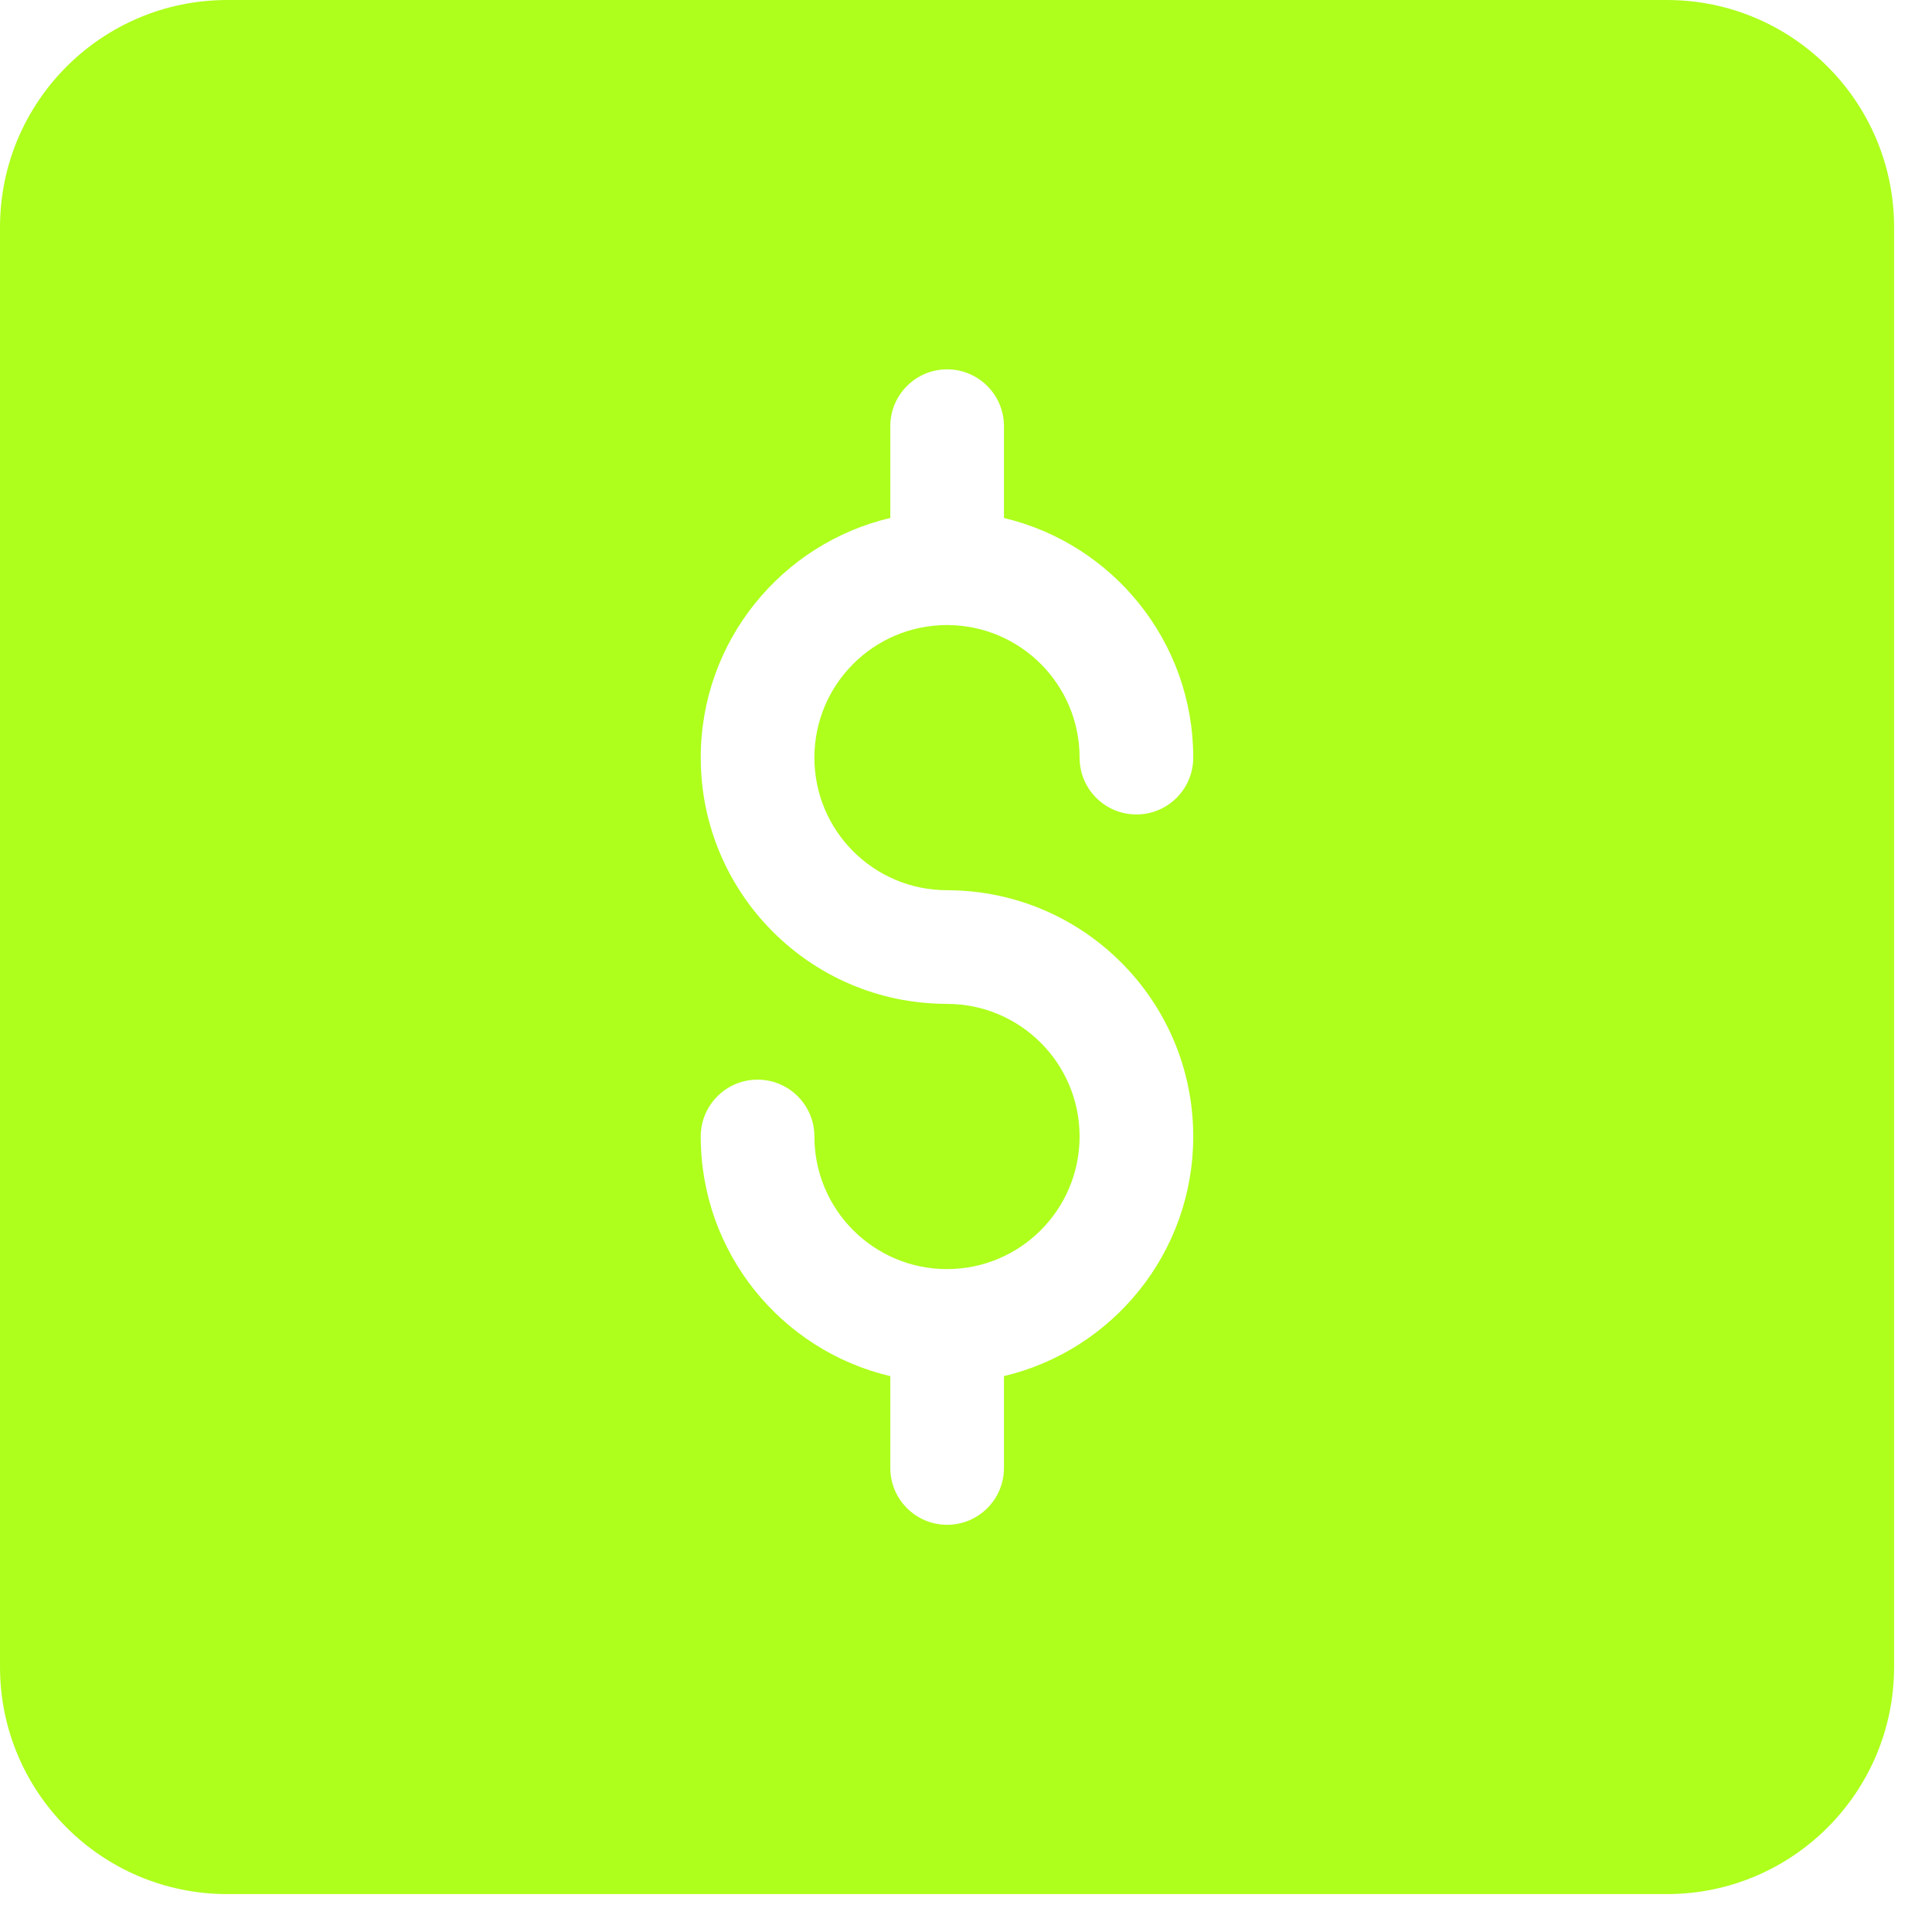
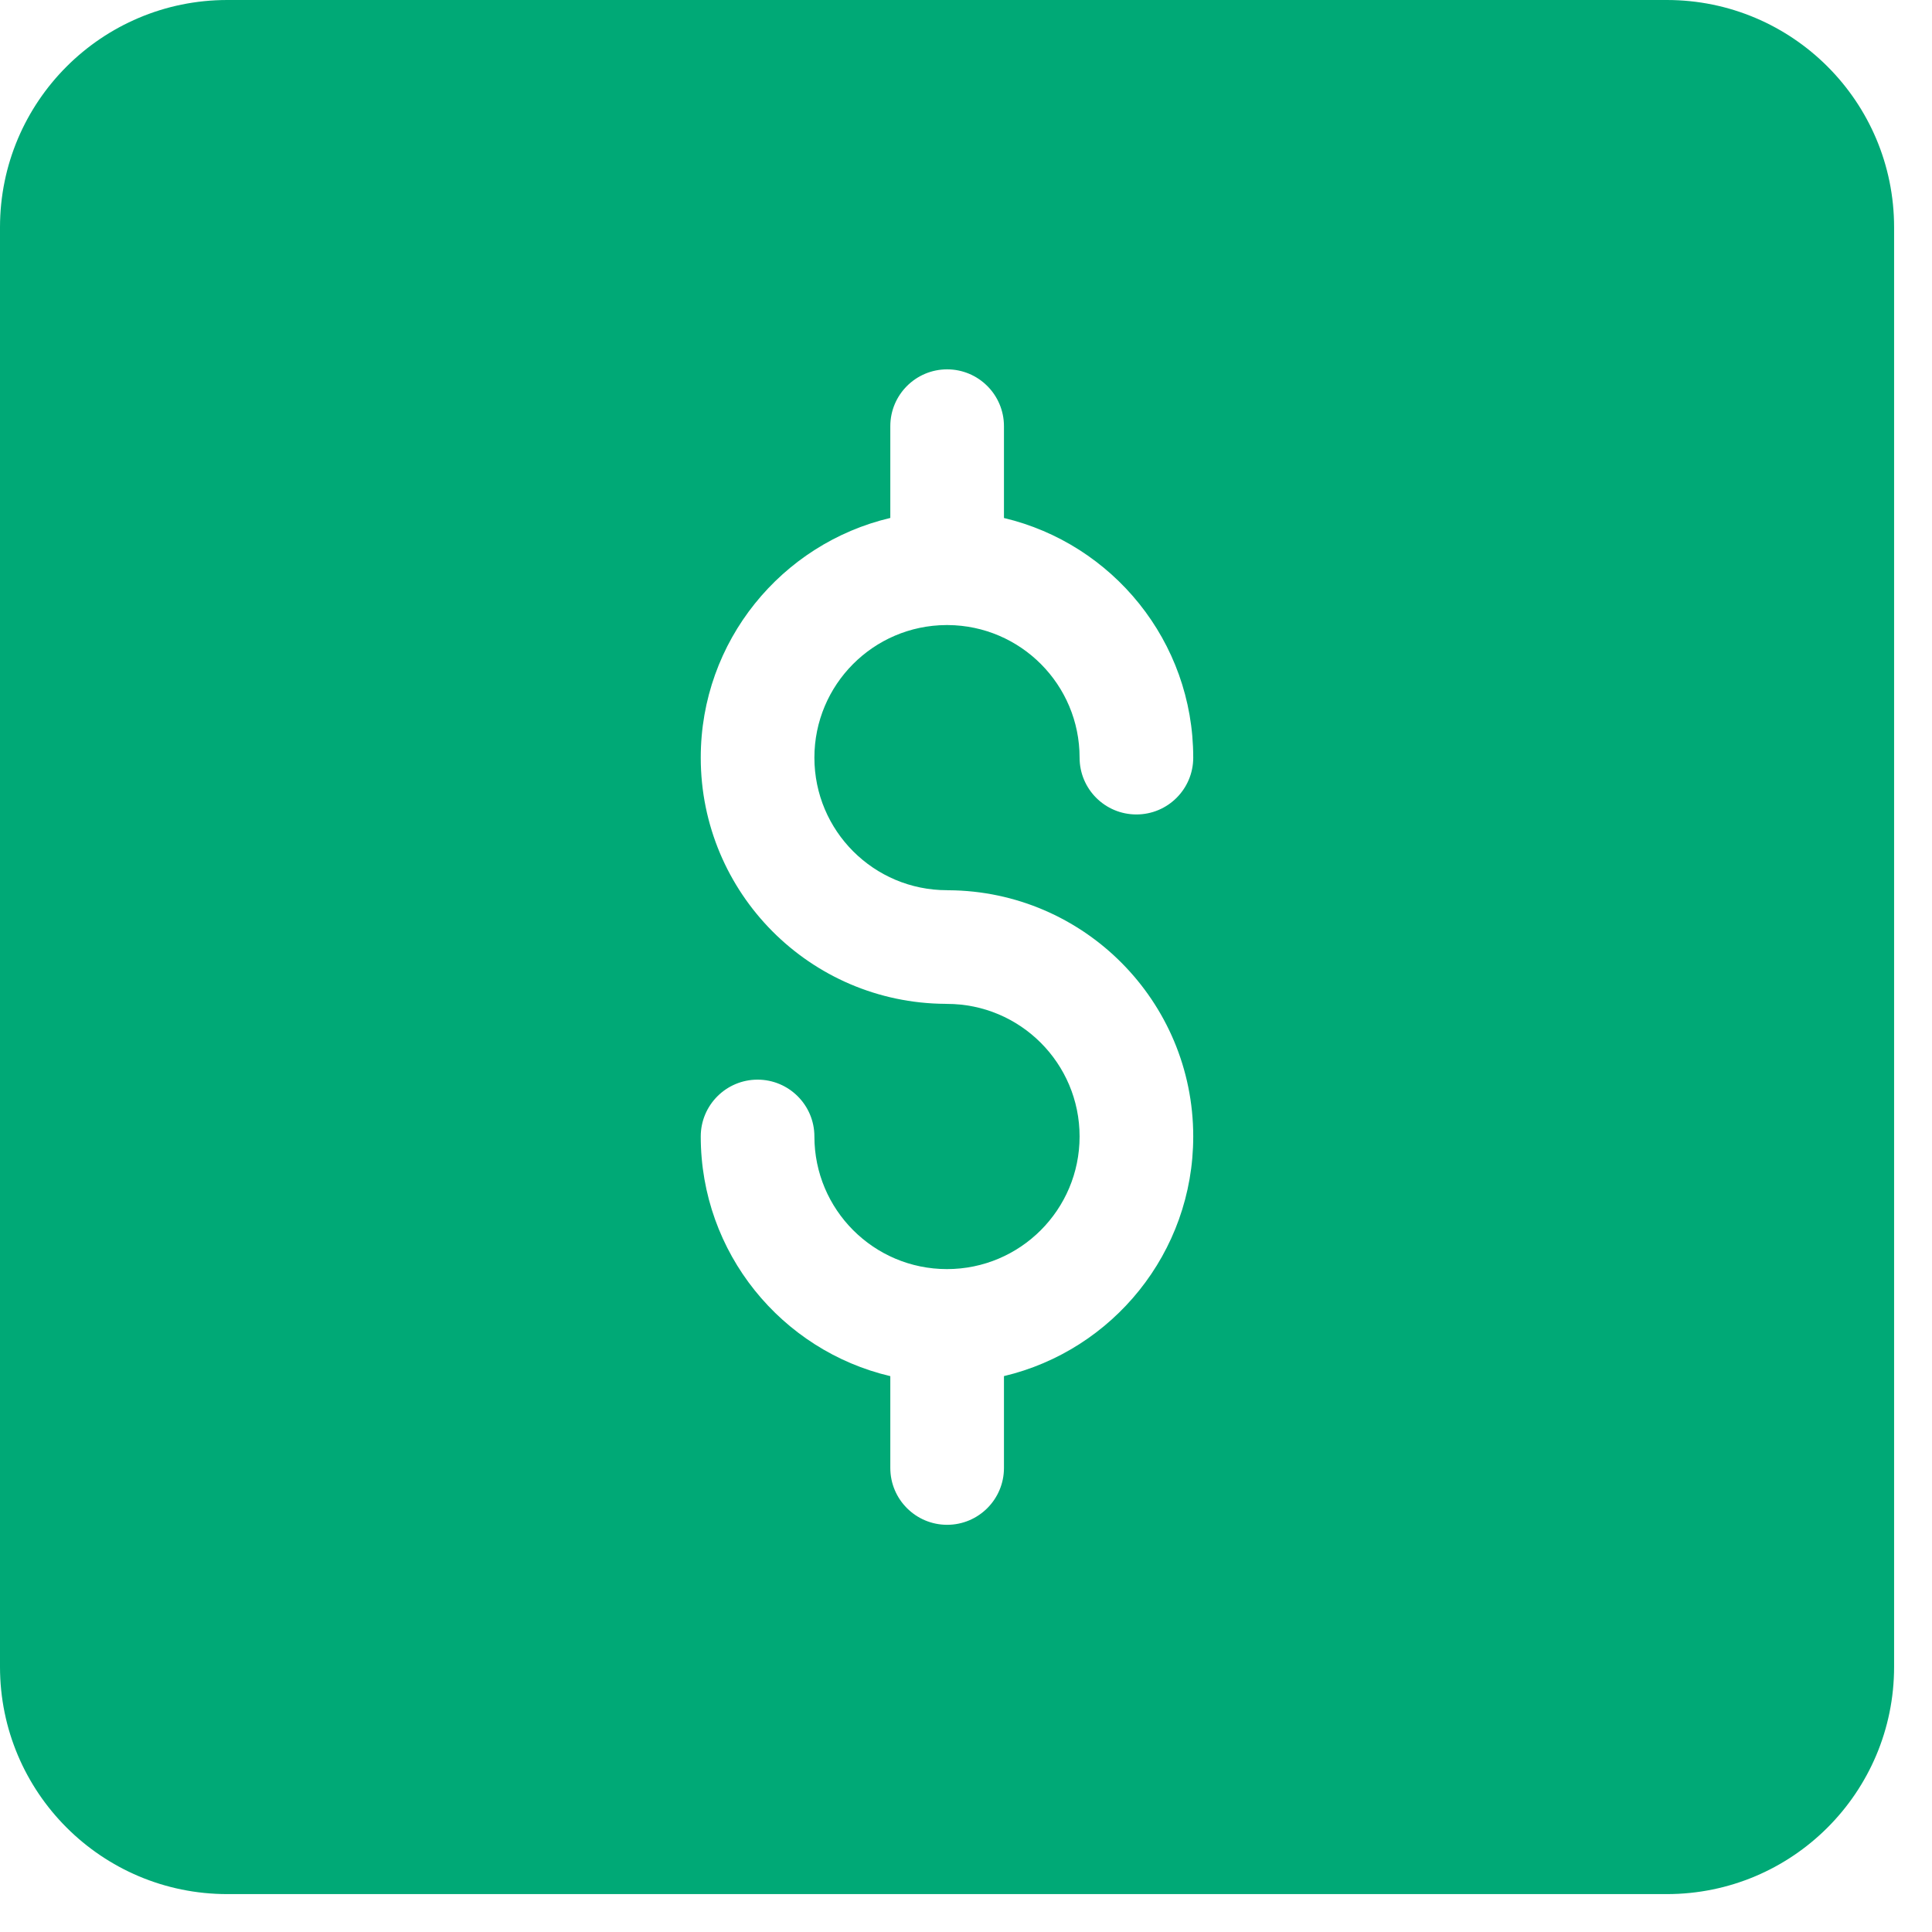
<svg xmlns="http://www.w3.org/2000/svg" width="34" height="34" viewBox="0 0 34 34" fill="none">
-   <path fill-rule="evenodd" clip-rule="evenodd" d="M0 4C0 1.791 1.791 0 4 0H29.333C31.543 0 33.333 1.791 33.333 4V29.333C33.333 31.543 31.543 33.333 29.333 33.333H4C1.791 33.333 0 31.543 0 29.333V4ZM16.665 15.666C15.377 15.666 14.332 14.622 14.332 13.333C14.332 12.049 15.37 11.007 16.652 11L16.668 11L16.682 11C17.963 11.009 18.999 12.05 18.999 13.333C18.999 13.886 19.446 14.333 19.999 14.333C20.551 14.333 20.999 13.886 20.999 13.333C20.999 11.285 19.578 9.569 17.668 9.116V7.5C17.668 6.948 17.22 6.5 16.668 6.5C16.116 6.5 15.668 6.948 15.668 7.5V9.115C13.755 9.566 12.332 11.283 12.332 13.333C12.332 15.717 14.256 17.651 16.636 17.666C16.646 17.667 16.656 17.667 16.665 17.667C17.954 17.667 18.999 18.712 18.999 20C18.999 21.289 17.954 22.334 16.665 22.334C15.377 22.334 14.332 21.289 14.332 20C14.332 19.448 13.884 19 13.332 19C12.78 19 12.332 19.448 12.332 20C12.332 22.05 13.755 23.768 15.668 24.218V25.834C15.668 26.386 16.116 26.834 16.668 26.834C17.22 26.834 17.668 26.386 17.668 25.834V24.217C19.578 23.765 20.999 22.048 20.999 20C20.999 17.617 19.074 15.683 16.695 15.667L16.681 15.667L16.665 15.666Z" fill="#AEFF1C" />
+   <path fill-rule="evenodd" clip-rule="evenodd" d="M0 4C0 1.791 1.791 0 4 0H29.333C31.543 0 33.333 1.791 33.333 4V29.333C33.333 31.543 31.543 33.333 29.333 33.333H4C1.791 33.333 0 31.543 0 29.333V4ZM16.665 15.666C15.377 15.666 14.332 14.622 14.332 13.333C14.332 12.049 15.37 11.007 16.652 11L16.668 11L16.682 11C17.963 11.009 18.999 12.05 18.999 13.333C18.999 13.886 19.446 14.333 19.999 14.333C20.551 14.333 20.999 13.886 20.999 13.333C20.999 11.285 19.578 9.569 17.668 9.116V7.5C17.668 6.948 17.22 6.5 16.668 6.5C16.116 6.5 15.668 6.948 15.668 7.5V9.115C13.755 9.566 12.332 11.283 12.332 13.333C12.332 15.717 14.256 17.651 16.636 17.666C16.646 17.667 16.656 17.667 16.665 17.667C17.954 17.667 18.999 18.712 18.999 20C18.999 21.289 17.954 22.334 16.665 22.334C15.377 22.334 14.332 21.289 14.332 20C14.332 19.448 13.884 19 13.332 19C12.78 19 12.332 19.448 12.332 20C12.332 22.05 13.755 23.768 15.668 24.218V25.834C15.668 26.386 16.116 26.834 16.668 26.834C17.22 26.834 17.668 26.386 17.668 25.834V24.217C19.578 23.765 20.999 22.048 20.999 20C20.999 17.617 19.074 15.683 16.695 15.667L16.681 15.667L16.665 15.666Z" fill="#00a976" />
</svg>
